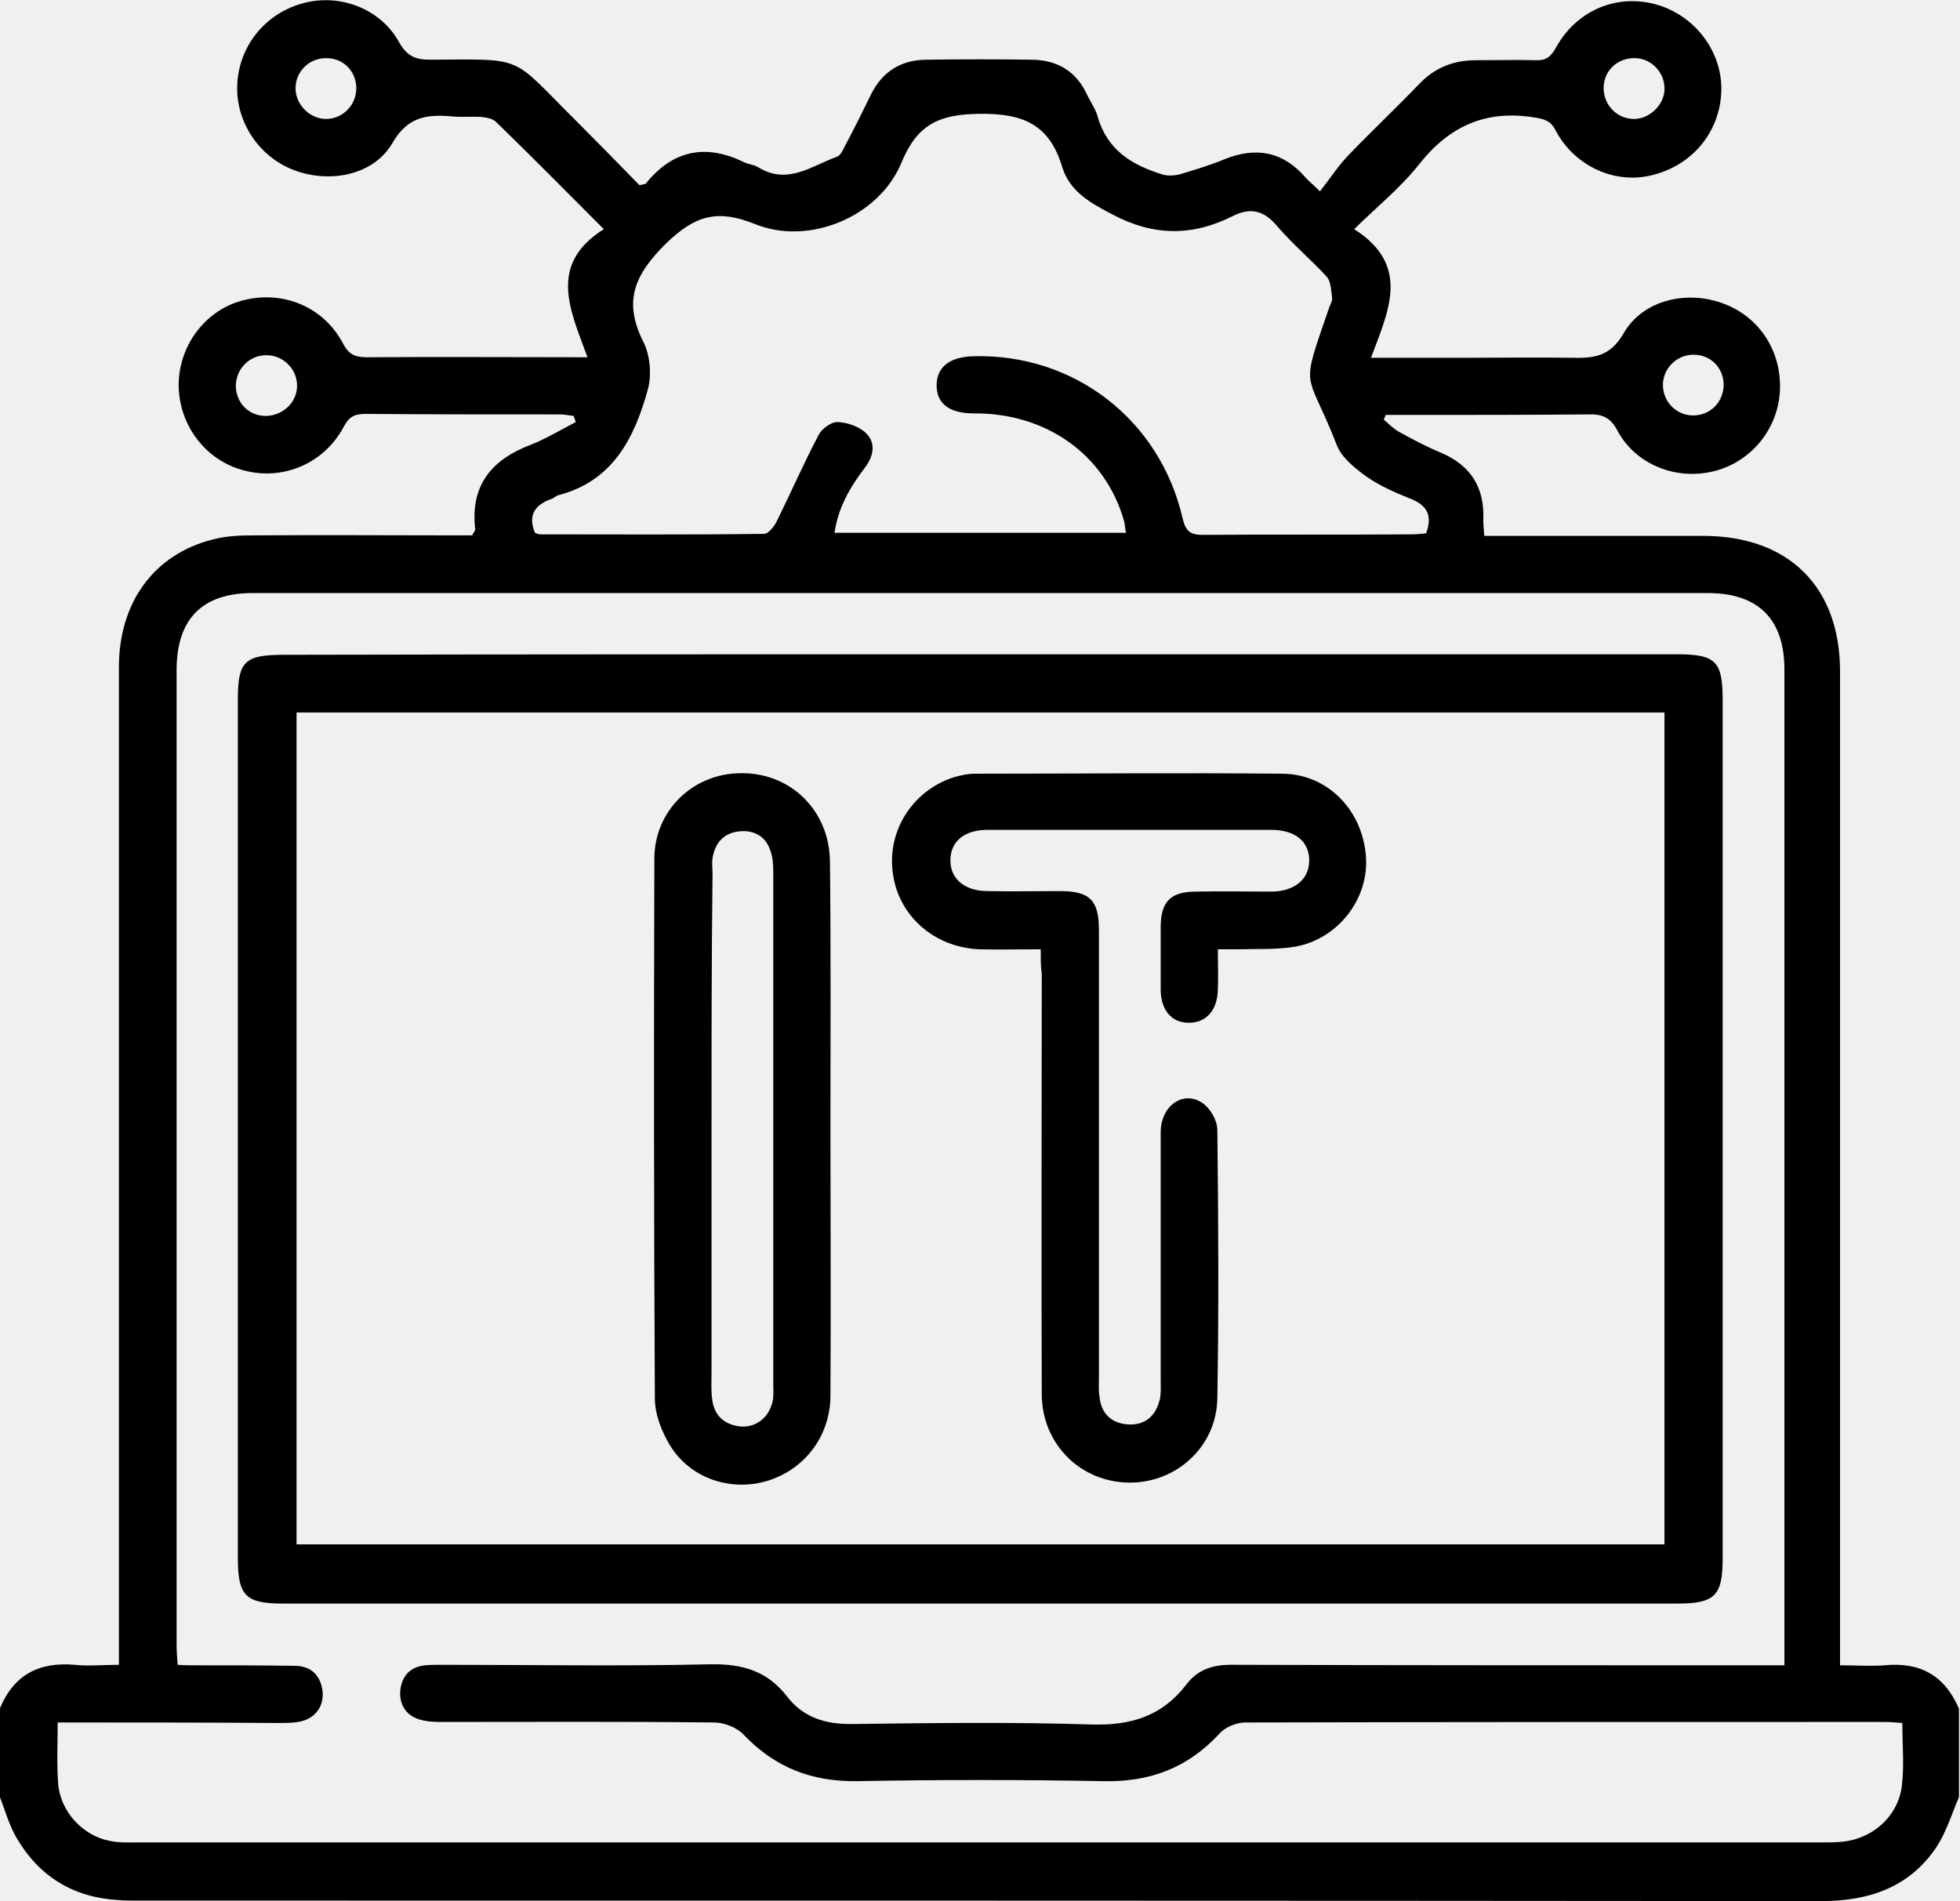
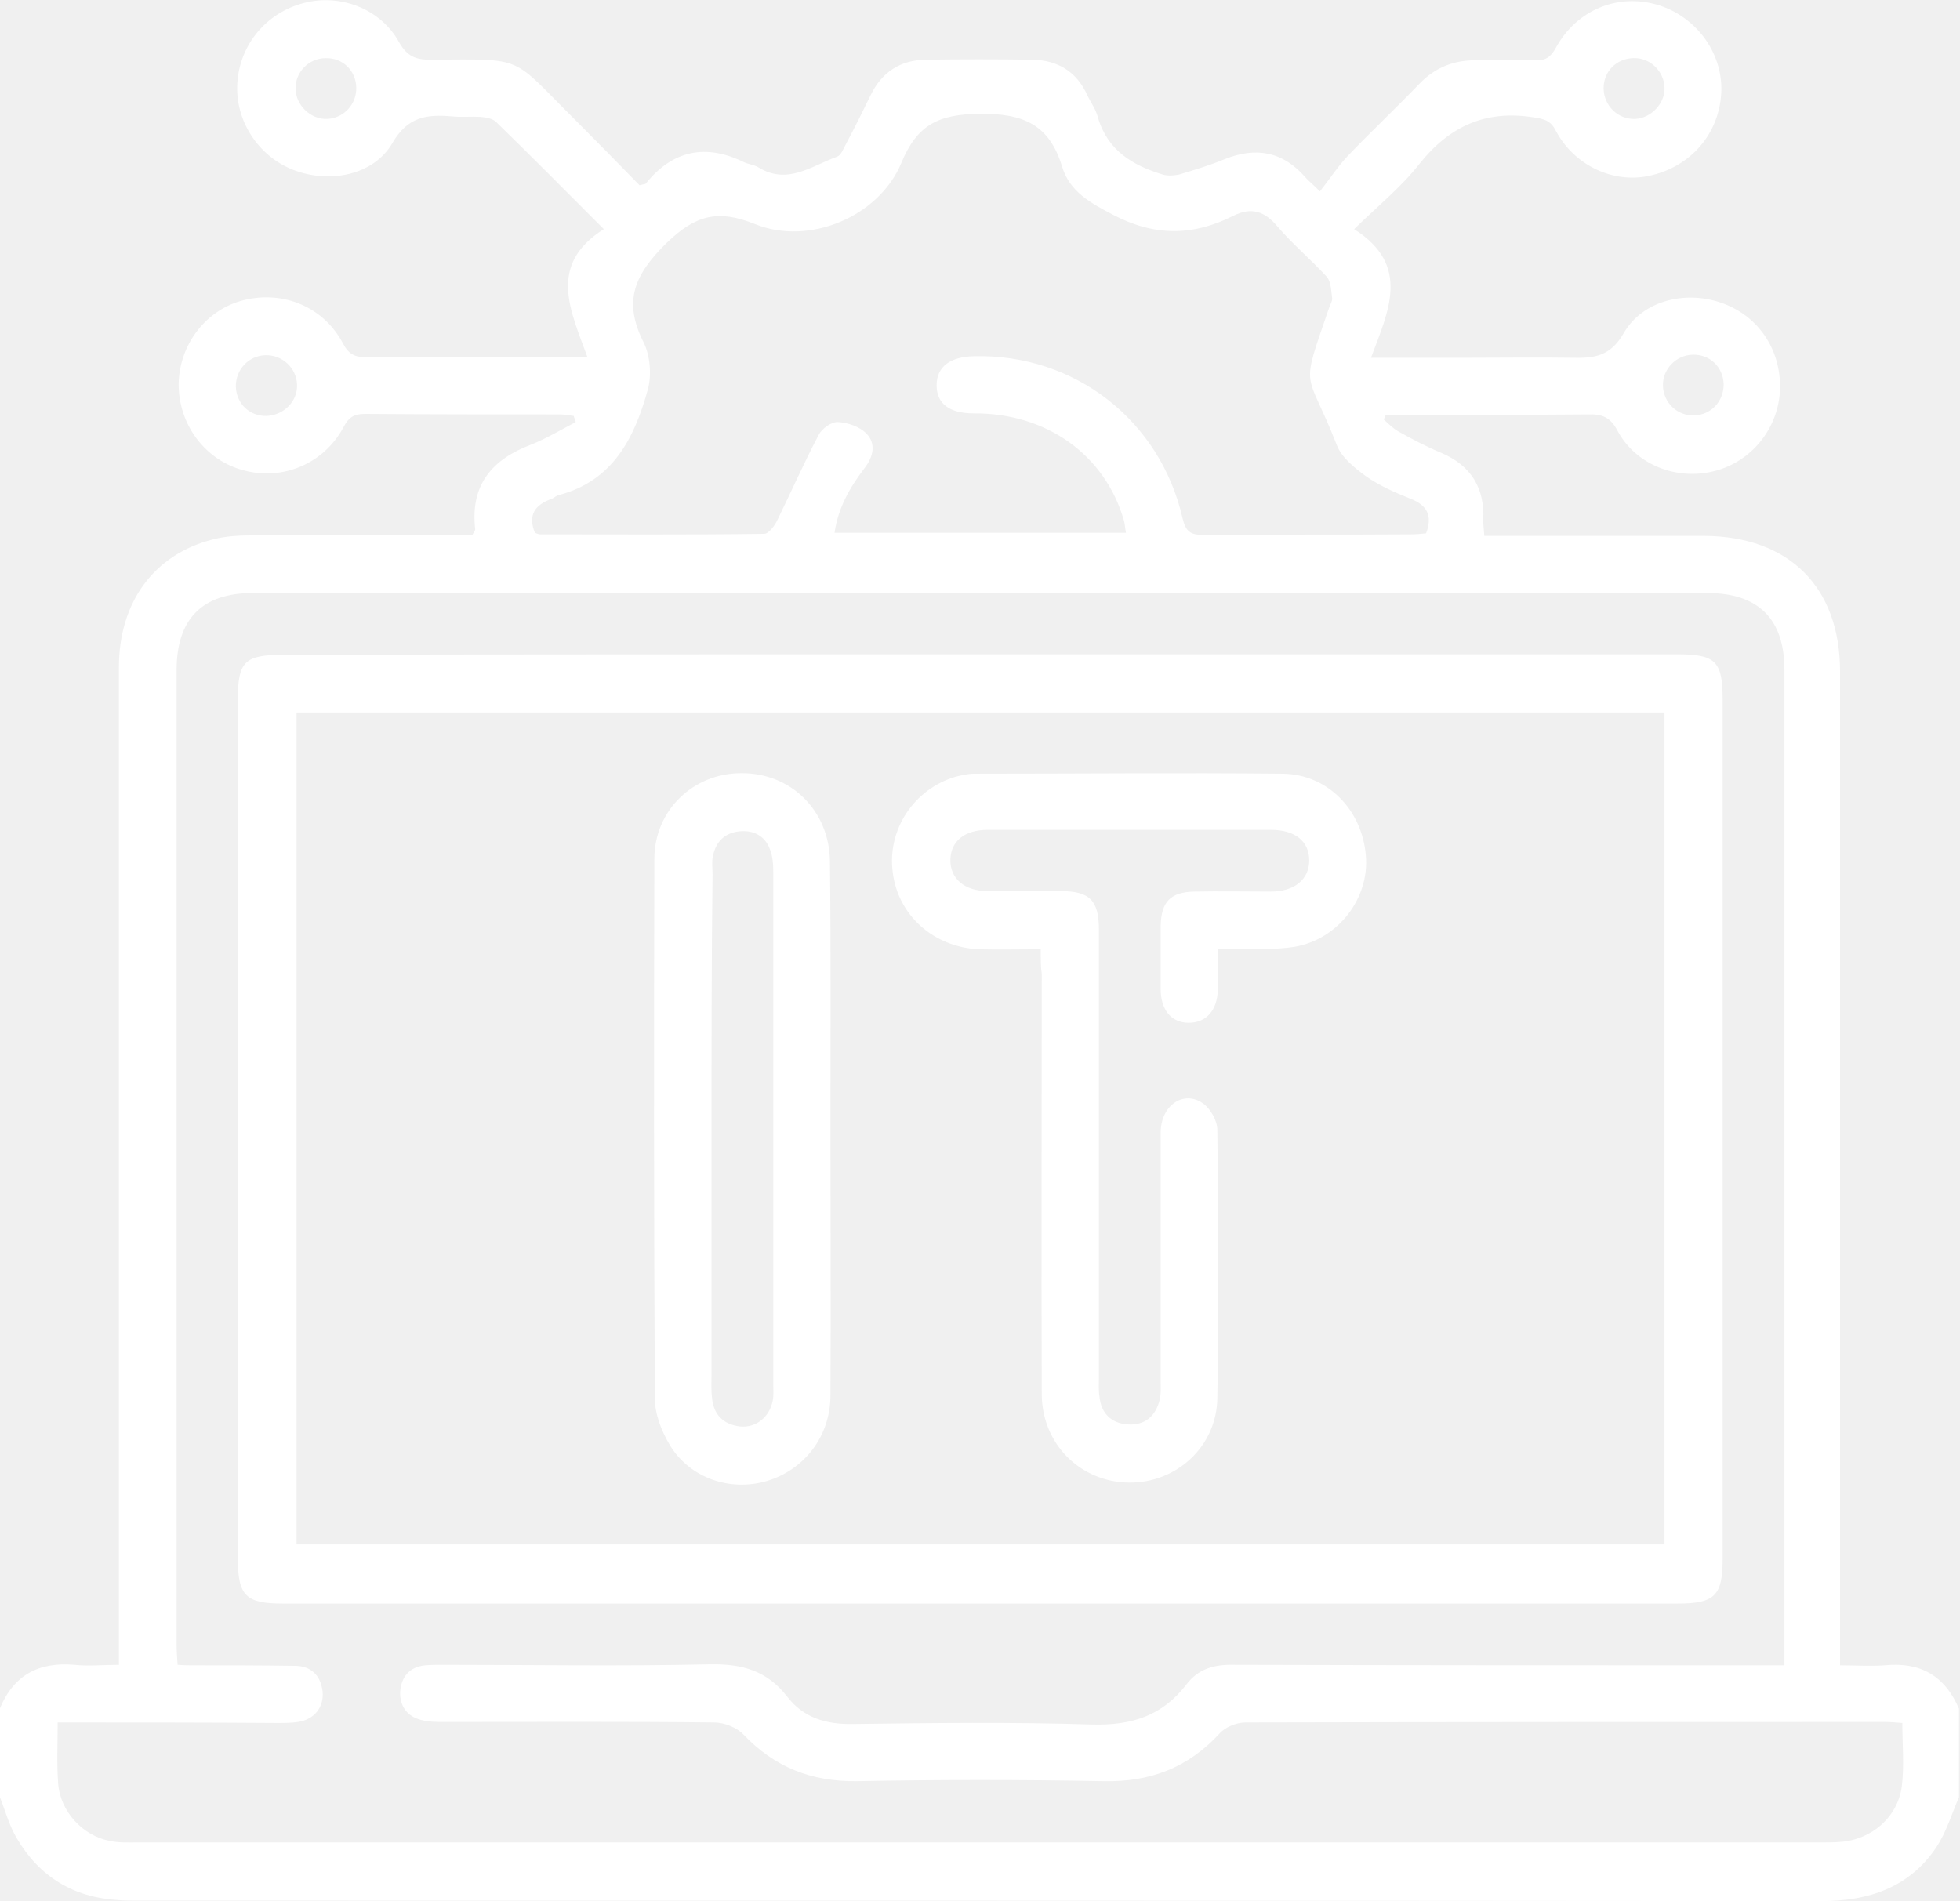
<svg xmlns="http://www.w3.org/2000/svg" version="1.1" id="Слой_1" x="0px" y="0px" viewBox="0 0 384 372.4" style="enable-background:new 0 0 384 372.4;" xml:space="preserve">
+   <style type="text/css">
+ 		path {
+ 			fill: #fff;
+ 		}
+ 	</style>
  <g>
    <path d="M0,334.7c2.7-6.5,7.6-9.1,14.6-8.5c2.7,0.3,5.5,0,8.7,0c0-1.9,0-3.4,0-5c0-63.5,0-127,0-190.5c0-12.7,6.9-22.1,18.4-25   c2.6-0.7,5.4-0.8,8.2-0.8c12.9-0.1,25.7,0,38.6,0c1.4,0,2.7,0,4,0c0.3-0.6,0.6-0.9,0.6-1.2C92.1,95,96.4,90,104.1,87.1   c3-1.2,5.8-2.9,8.7-4.4c-0.1-0.4-0.3-0.8-0.4-1.2c-0.9-0.1-1.8-0.3-2.7-0.3c-12.7,0-25.5,0-38.2-0.1c-2.2,0-3.2,0.7-4.2,2.6   c-3.8,7.1-11.8,10.5-19.4,8.5C40.3,90.3,35,83.3,35,75.3c0.1-7.8,5.4-14.7,12.8-16.5c7.7-1.9,15.6,1.3,19.4,8.5   c1.1,2.1,2.3,2.7,4.6,2.7c14.2-0.1,28.5,0,43.3,0c-3.3-9.1-7.9-18.1,3.2-25.1c-7.3-7.3-14.1-14.2-21.1-21c-0.7-0.7-2-0.9-3.1-1   c-1.9-0.1-3.8,0.1-5.6-0.1c-4.8-0.4-8.6,0-11.6,5.2c-3.7,6.4-12.4,8-19.4,5.3c-7-2.7-11.5-9.8-11-17.1c0.5-7.5,5.7-13.7,13-15.6   c7.1-1.9,15.1,1.1,18.7,7.7c1.6,2.8,3.3,3.4,6.1,3.4c18.8-0.1,15.6-0.9,28.3,11.7c4.3,4.3,8.6,8.7,12.7,12.9   c0.7-0.2,1.1-0.2,1.2-0.3c5.3-6.6,11.8-7.9,19.3-4.2c0.9,0.4,2,0.5,2.8,1c5.7,3.5,10.4-0.3,15.4-2.1c0.8-0.3,1.2-1.5,1.7-2.4   c1.7-3.2,3.3-6.4,4.9-9.7c2.2-4.5,5.8-6.8,10.7-6.9c7-0.1,14-0.1,21,0c4.9,0.1,8.6,2.3,10.7,6.9c0.7,1.5,1.7,2.8,2.1,4.4   c1.9,6.5,6.8,9.4,12.7,11.2c1,0.3,2.2,0.2,3.2,0c3-0.9,6-1.8,8.9-3c6.2-2.5,11.5-1.5,15.9,3.6c0.5,0.6,1.1,1,2.8,2.7   c1.9-2.4,3.5-4.9,5.5-7c4.6-4.8,9.4-9.3,14-14.1c3.1-3.2,6.7-4.6,11.1-4.6c3.9,0,7.8-0.1,11.6,0c2,0.1,3-0.6,4-2.4   c4.1-7.5,12.2-10.8,20.1-8.4c7.7,2.4,12.9,9.8,12.3,17.6c-0.6,8.2-6.6,14.6-14.9,16c-6.8,1.1-14-2.4-17.5-9c-1-2-2.3-2.3-4.3-2.6   c-9.4-1.5-16.5,1.7-22.4,9.1c-3.6,4.6-8.2,8.3-12.8,12.8c11.2,7.1,6.7,16.1,3.3,25.2c6.8,0,13.1,0,19.3,0c6.6,0,13.3-0.1,19.9,0   c4.3,0.1,7.6-0.1,10.3-4.8c3.8-6.6,12.5-8.5,19.6-5.8c7.2,2.7,11.5,9.6,11,17.4c-0.5,7.3-5.7,13.6-12.8,15.4   c-7.4,1.9-15.4-1.2-19-7.9c-1.4-2.7-3.1-3.3-5.8-3.2c-12,0.1-24,0.1-36,0.1c-1.2,0-2.4,0-3.6,0c-0.1,0.3-0.3,0.6-0.4,0.9   c0.9,0.8,1.8,1.7,2.8,2.3c2.7,1.5,5.5,3,8.4,4.2c5.9,2.5,8.6,6.9,8.3,13.2c0,0.9,0.1,1.7,0.2,3.1c1.4,0,2.7,0,4.1,0c13,0,26,0,39,0   c16.6,0.1,26.6,10,26.6,26.6c0,63.2,0,126.5,0,189.7c0,1.5,0,3,0,5c3.1,0,5.9,0.2,8.7,0c7-0.7,11.8,2,14.6,8.5c0,5.8,0,11.5,0,17.3   c-1.4,3.3-2.5,6.9-4.4,9.8c-5.3,7.9-13.2,10.6-22.6,10.6c-110-0.1-219.9-0.1-329.9-0.1c-1.2,0-2.5,0-3.7-0.1   c-8.8-0.5-15.5-4.6-19.9-12.1c-1.5-2.5-2.3-5.5-3.4-8.3C0,346.2,0,340.4,0,334.7z M11.3,337.5c0,4.3-0.2,8.2,0.1,12   c0.4,5.4,4.8,10.2,10.1,11.2c1.8,0.4,3.7,0.3,5.6,0.3c110,0,220,0,330,0c1.1,0,2.3,0,3.4-0.1c6.1-0.4,11.3-4.8,12.1-10.9   c0.5-4,0.1-8.2,0.1-12.4c-1.3-0.1-2.4-0.2-3.5-0.2c-41.7,0-83.5,0-125.2,0.1c-1.7,0-4,0.9-5.1,2.2c-6.2,6.7-13.6,9.5-22.7,9.3   c-16.1-0.3-32.2-0.3-48.4,0c-8.8,0.1-16-2.7-22.1-9.1c-1.3-1.4-3.8-2.4-5.8-2.4c-17.6-0.2-35.2-0.1-52.9-0.1c-1.5,0-3,0-4.5-0.4   c-2.8-0.7-4.2-2.8-4.1-5.5c0.2-2.9,1.8-4.9,4.9-5.2c1.1-0.1,2.2-0.1,3.4-0.1c17.5,0,35,0.3,52.5-0.1c6.3-0.1,11.1,1.3,15,6.3   c3.2,4.2,7.7,5.5,12.9,5.4c15.6-0.2,31.3-0.4,46.9,0.1c7.7,0.2,13.7-1.7,18.4-7.8c2.4-3.2,5.6-4,9.5-3.9   c34.4,0.1,68.7,0.1,103.1,0.1c1.4,0,2.9,0,4.6,0c0-1.7,0-2.8,0-3.9c0-63.7,0-127.5,0-191.2c0-9.9-5.1-15-15.1-15c-95,0-190,0-285,0   c-9.9,0-14.9,5.1-14.9,15.1c0,63.6,0,127.2,0,190.9c0,1.3,0.1,2.6,0.2,4c1.3,0.1,2.2,0.1,3,0.1c6.6,0,13.2,0,19.9,0.1   c3.2,0,5.1,1.8,5.5,5c0.3,3.1-1.6,5.5-4.8,6c-1.3,0.2-2.7,0.2-4.1,0.2C40,337.5,25.9,337.5,11.3,337.5z M104.8,104.4   c0.3,0.1,0.7,0.3,1,0.3c14.6,0,29.2,0.1,43.9-0.1c0.9,0,2.1-1.6,2.6-2.7c2.7-5.5,5.2-11.2,8.1-16.7c0.6-1.2,2.5-2.6,3.8-2.5   c1.9,0.1,4.2,0.9,5.5,2.2c2,2,1.4,4.6-0.3,6.8c-2.9,3.8-5.2,7.8-5.9,12.7c19.2,0,38,0,57.1,0c-0.2-1-0.2-1.7-0.4-2.4   c-3.7-12.9-15.2-21.1-29.4-21c-4.8,0-7.3-1.9-7.3-5.5c0-3.6,2.6-5.6,7.3-5.7c19.7-0.5,36.5,12.5,40.9,31.8c0.6,2.5,1.5,3.2,3.9,3.2   c13.6-0.1,27.2,0,40.9-0.1c1,0,2-0.1,2.9-0.2c1.3-3.5,0.2-5.5-3.1-6.8c-3-1.2-6-2.5-8.7-4.4c-2.2-1.6-4.8-3.7-5.7-6.1   c-6-15.4-7.3-10-1.5-26.9c0.2-0.6,0.6-1.2,0.6-1.8c-0.2-1.4-0.2-3.2-1-4.2c-3.1-3.4-6.7-6.4-9.7-9.9c-2.5-3-5.1-3.9-8.7-2.1   c-7.9,4-15.5,4-23.5-0.2c-4.4-2.3-8.5-4.5-10-9.4c-2.5-8.3-7.6-10.5-16.2-10.4c-8,0.1-12.2,2.1-15.3,9.6   c-4.4,10.6-18.1,16.3-28.7,12c-7.2-2.9-11.6-1.8-17.3,3.7c-6.3,6.2-8.6,11.4-4.5,19.5c1.3,2.6,1.6,6.5,0.8,9.3   c-2.6,9.4-6.8,17.8-17.4,20.6c-0.5,0.1-0.9,0.5-1.3,0.7C104.7,98.9,103.4,101,104.8,104.4z M69.8,17.1c-0.1-3.3-2.7-5.8-6-5.7   c-3.3,0-5.9,2.7-5.9,5.9c0,3.3,3,6.2,6.3,6C67.4,23.1,69.9,20.4,69.8,17.1z M326.1,17.7c0.2-3.2-2.3-6.1-5.5-6.3   c-3.4-0.2-6.1,2.1-6.4,5.3c-0.3,3.4,2.2,6.4,5.6,6.6C322.9,23.5,325.9,20.8,326.1,17.7z M58.2,75.4c-0.1-3.3-2.9-5.9-6.2-5.8   c-3.3,0.1-5.8,2.8-5.8,6.1c0.1,3.4,2.7,5.9,6.1,5.8C55.7,81.3,58.3,78.6,58.2,75.4z M331.9,81.4c3.3-0.1,5.8-2.7,5.8-6.1   c-0.1-3.4-2.7-5.9-6.1-5.8c-3.3,0.1-5.9,2.9-5.8,6.1C325.9,78.9,328.6,81.5,331.9,81.4z" />
    <path d="M192.4,128.2c45.4,0,90.7,0,136.1,0c7.6,0,9,1.3,9,8.9c0,56.1,0,112.2,0,168.3c0,7.2-1.5,8.8-8.8,8.8   c-91.1,0-182.2,0-273.3,0c-7.2,0-8.8-1.5-8.8-8.8c0-56.1,0-112.2,0-168.3c0-7.5,1.3-8.8,9-8.8C101.2,128.2,146.8,128.2,192.4,128.2   z M326.1,139.6c-89.5,0-178.7,0-268,0c0,54.5,0,108.7,0,163c89.5,0,178.6,0,268,0C326.1,248.3,326.1,194.2,326.1,139.6z" />
    <path d="M203.9,186c-4.4,0-8.3,0.1-12.1,0c-8.9-0.4-15.9-6.7-16.9-15.1c-1.1-8.4,4.2-16.3,12.3-18.7c1.2-0.3,2.4-0.6,3.7-0.6   c20.1,0,40.2-0.2,60.4,0c8.8,0.1,15.6,7.1,16.3,16.1c0.7,8.3-5.4,16.3-13.9,17.8c-3.7,0.6-7.5,0.4-11.2,0.5c-1.1,0-2.2,0-3.9,0   c0,2.7,0.1,5.3,0,7.9c-0.1,4.1-2.3,6.5-5.7,6.5c-3.4,0-5.5-2.5-5.5-6.6c0-4.1,0-8.2,0-12.4c0.1-4.7,1.9-6.6,6.6-6.7   c5-0.1,10,0,15,0c4.6,0,7.5-2.4,7.5-6.1c0-3.7-2.7-6-7.5-6c-18.5,0-37,0-55.5,0c-4.5,0-7.2,2.2-7.3,5.8c-0.1,3.7,2.7,6.2,7.3,6.2   c4.7,0.1,9.5,0,14.2,0c5.8,0,7.6,1.8,7.6,7.6c0,29.2,0,58.5,0,87.7c0,1.2-0.1,2.5,0.1,3.7c0.3,3.3,2.3,5.3,5.6,5.5   c3.3,0.2,5.4-1.6,6.2-4.8c0.3-1.2,0.2-2.5,0.2-3.7c0-16.2,0-32.5,0-48.7c0-5.3,4.5-8.4,8.3-5.7c1.5,1.1,2.8,3.4,2.8,5.2   c0.2,17.5,0.3,35,0,52.5c-0.1,9.5-8,16.7-17.3,16.6c-9.5-0.1-17-7.5-17.1-17.2c-0.1-27.5,0-55,0-82.5   C203.9,189.6,203.9,188.1,203.9,186z" />
    <path d="M162.7,221.3c0,17.4,0.1,34.7,0,52.1c0,8-5.1,14.6-12.5,16.8c-7.2,2.1-15.1-0.6-19-7.1c-1.6-2.7-2.9-6-2.9-9.1   c-0.2-35.2-0.2-70.4-0.1-105.7c0-9.5,7.6-16.8,17-16.8c9.7-0.1,17.3,7.3,17.4,17.3C162.8,186.3,162.7,203.8,162.7,221.3z    M139.4,221.1c0,16,0,32,0,47.9c0,1.6-0.1,3.3,0.1,4.9c0.3,3.3,2.2,5.2,5.5,5.6c3.2,0.3,5.8-1.9,6.4-5.1c0.2-1,0.1-2,0.1-3   c0-33.5,0-66.9,0-100.4c0-1.6-0.1-3.3-0.7-4.7c-1-2.6-3.3-3.7-6-3.4c-2.8,0.3-4.5,2-5.1,4.7c-0.3,1.2-0.1,2.5-0.1,3.7   C139.4,187.9,139.4,204.5,139.4,221.1z" />
  </g>
</svg>
